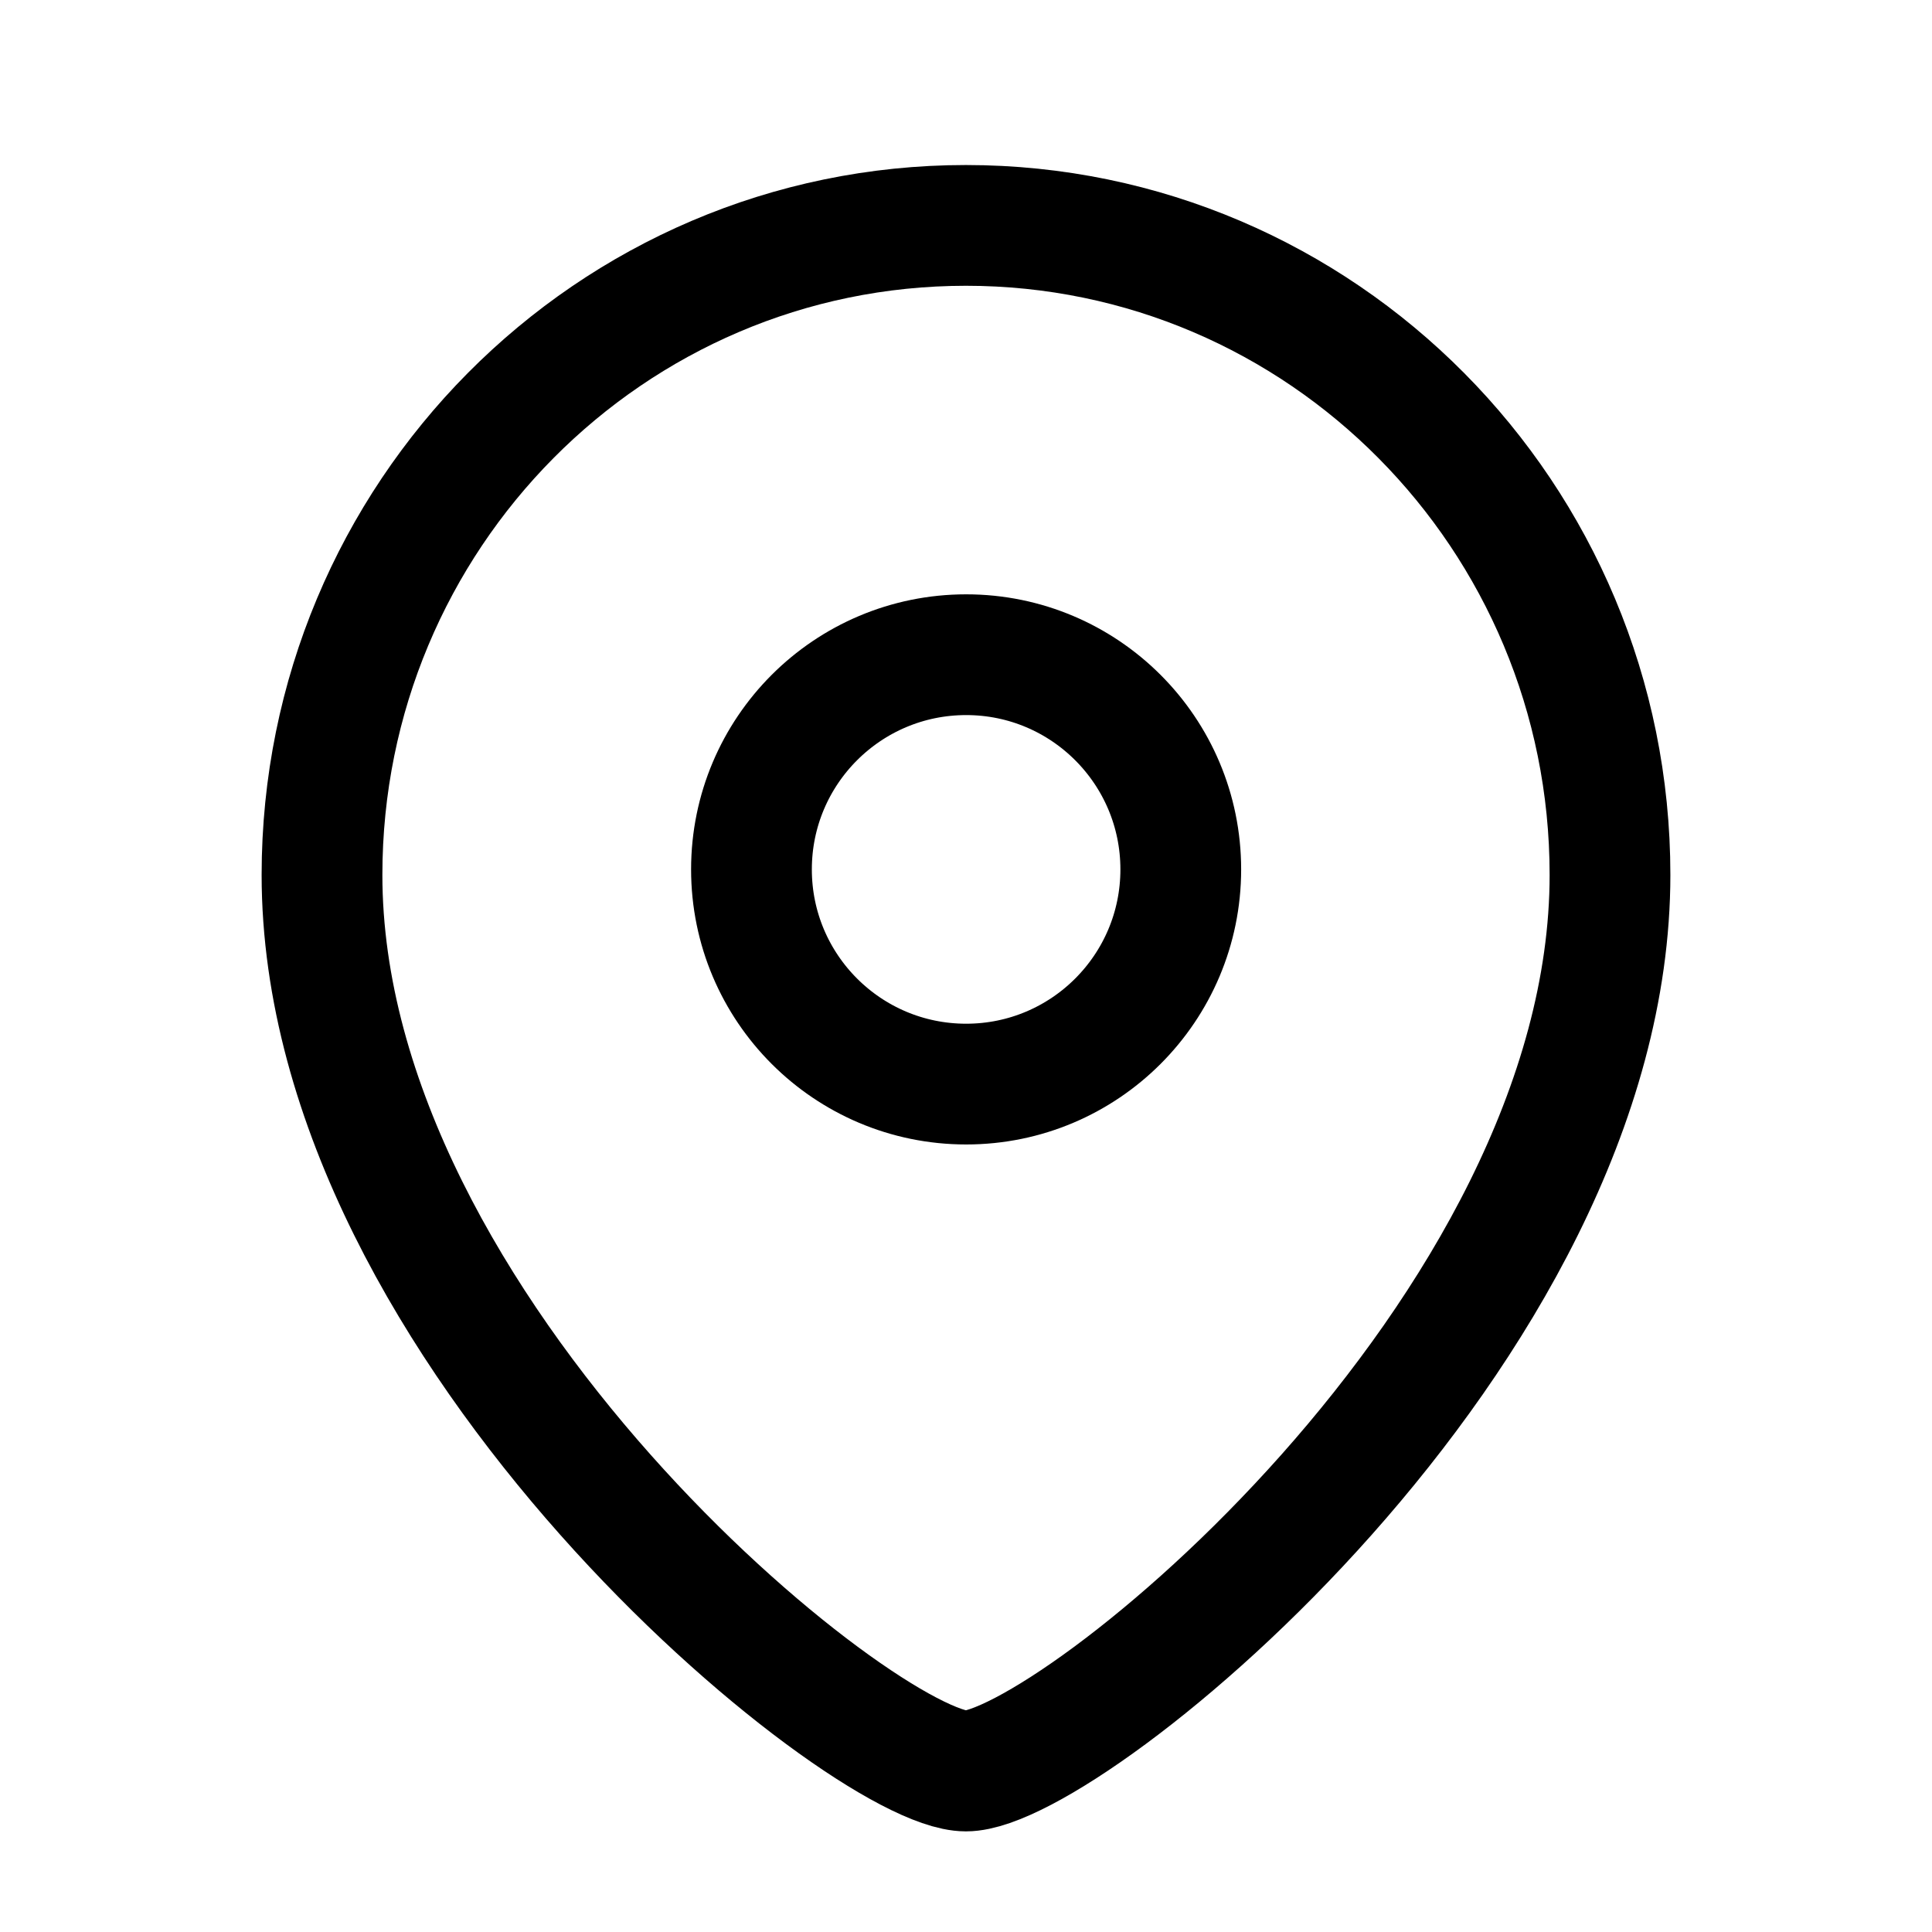
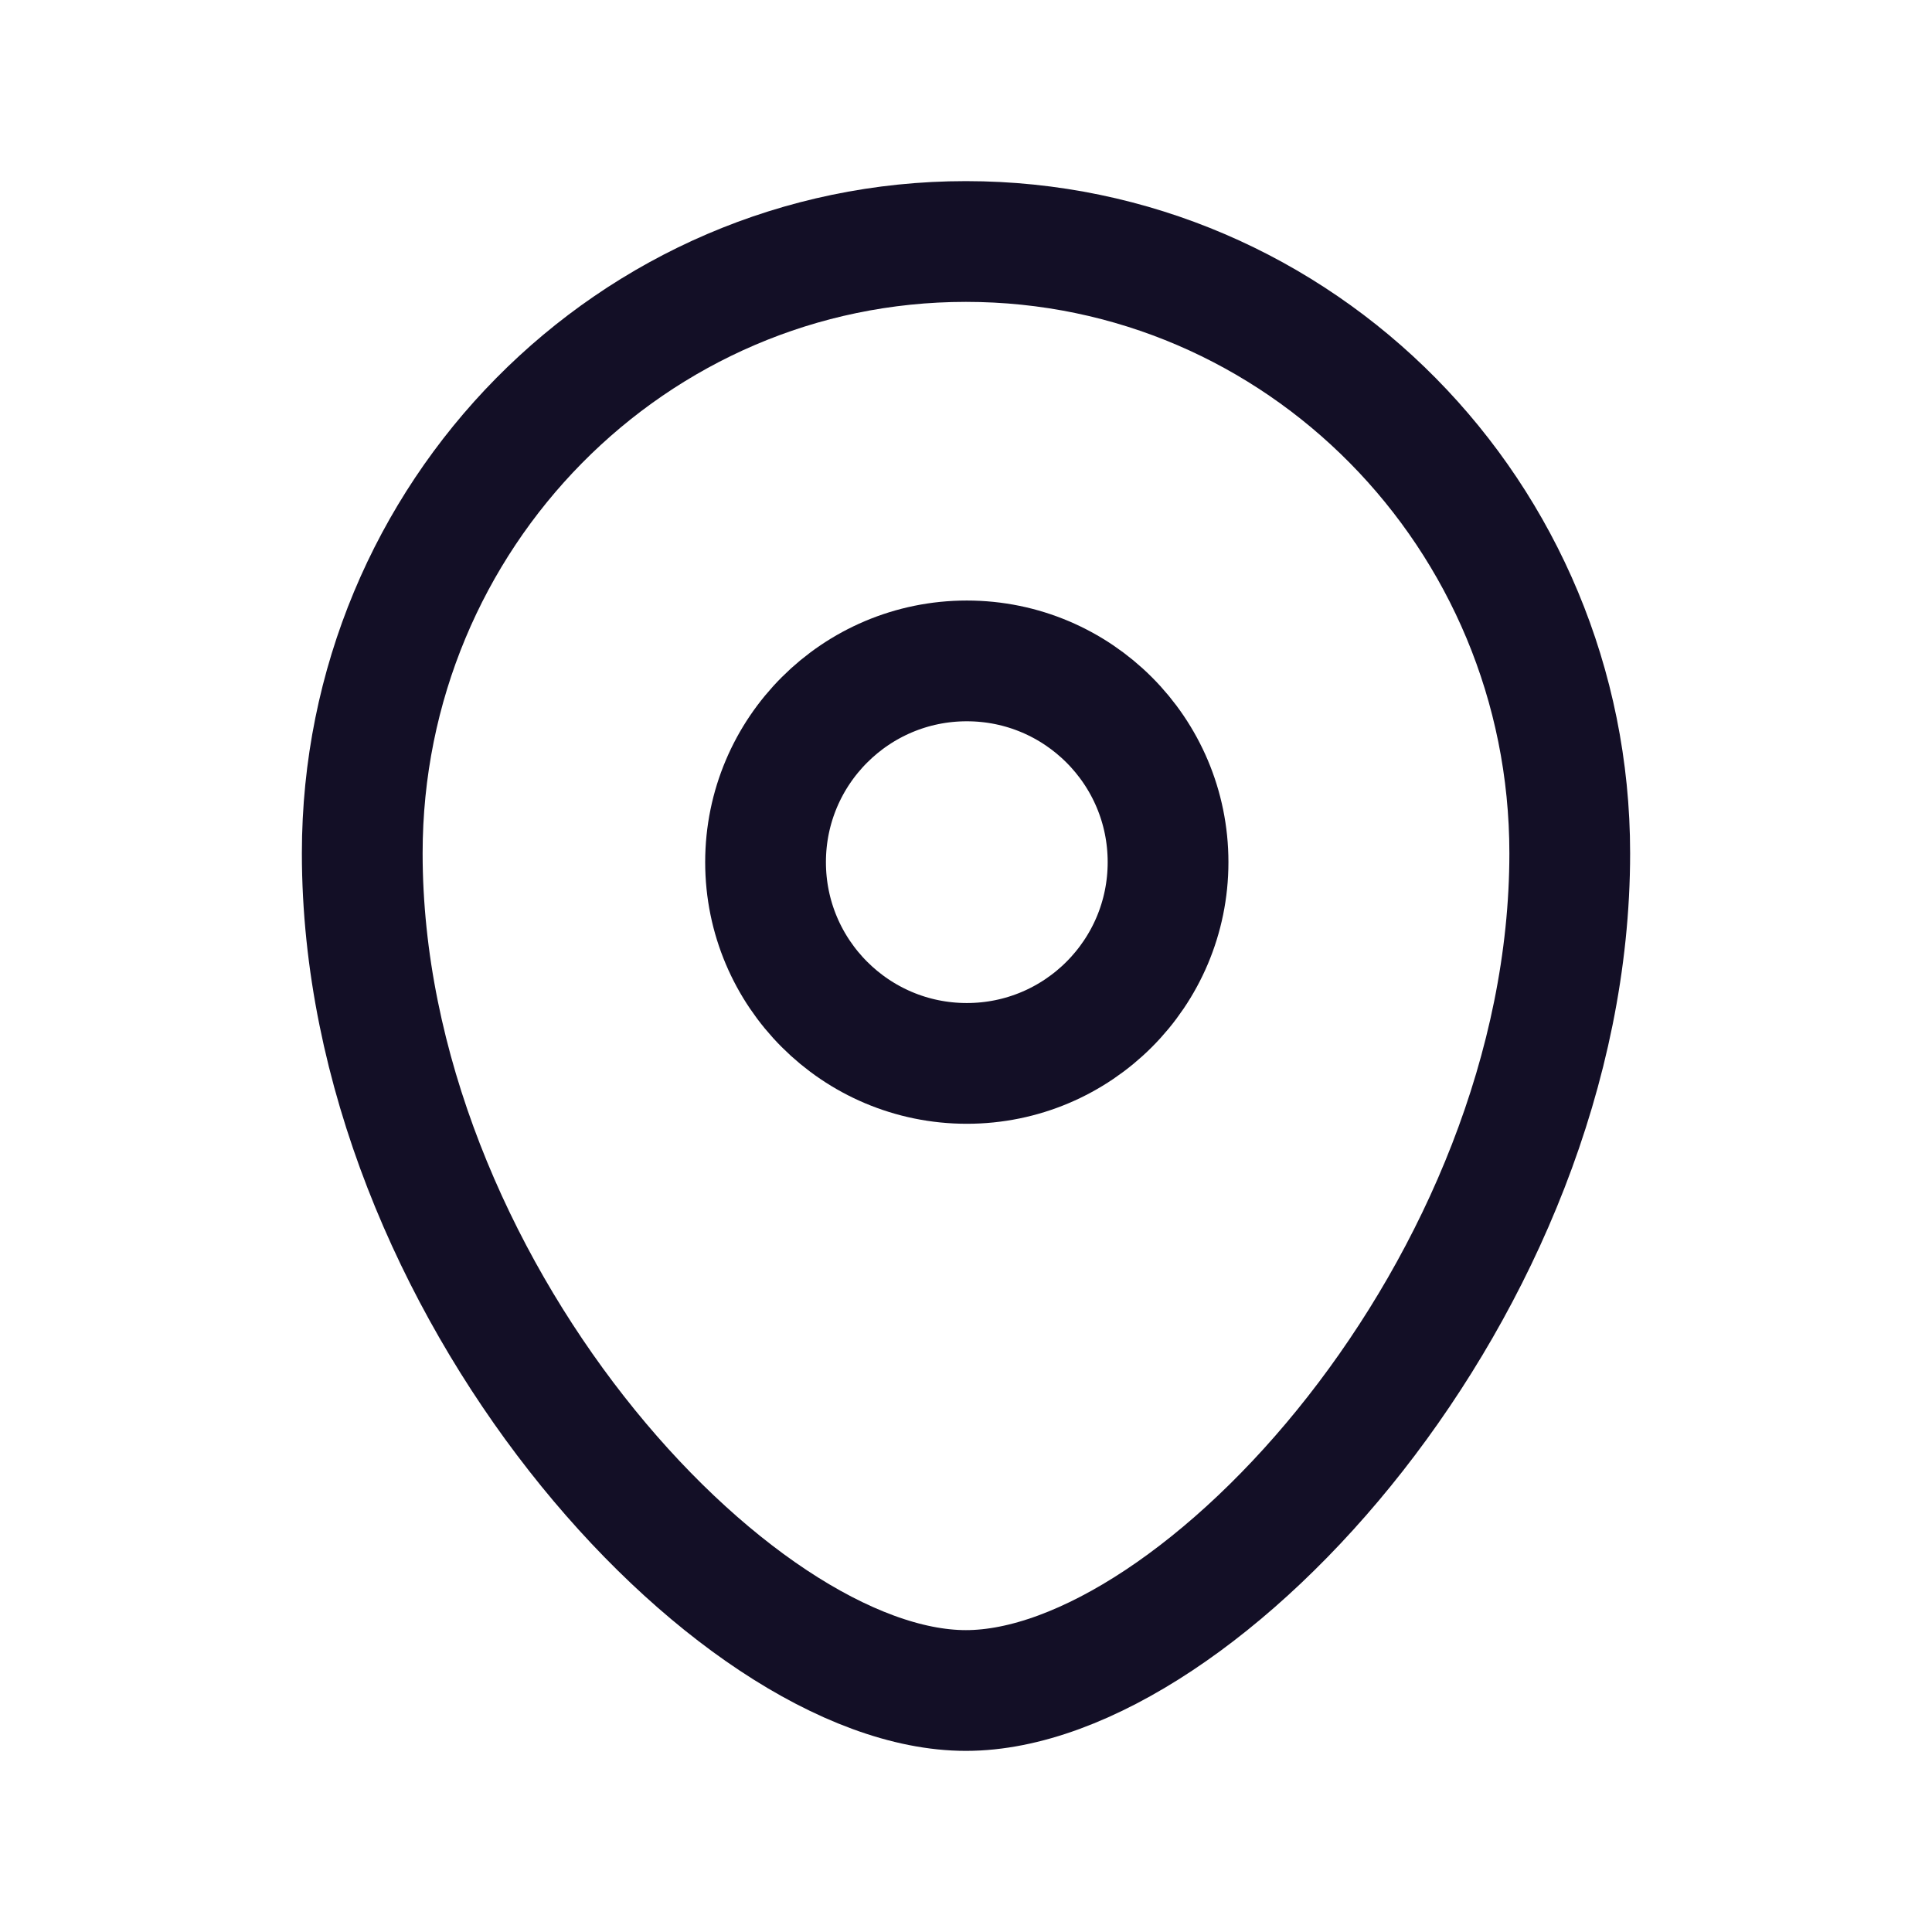
- <svg xmlns="http://www.w3.org/2000/svg" width="24" height="24" viewBox="0 0 24 24" fill="none">
-   <path fill-rule="evenodd" clip-rule="evenodd" d="M14.668 10.8C14.668 9.327 13.474 8.133 12.002 8.133C10.529 8.133 9.335 9.327 9.335 10.8C9.335 12.273 10.529 13.467 12.002 13.467C13.474 13.467 14.668 12.273 14.668 10.8Z" stroke="black" stroke-width="1.5" stroke-linecap="round" stroke-linejoin="round" />
-   <path fill-rule="evenodd" clip-rule="evenodd" d="M11.999 22C10.721 22 4 16.558 4 10.868C4 6.412 7.581 2.8 11.999 2.8C16.418 2.8 20 6.412 20 10.868C20 16.558 13.278 22 11.999 22Z" stroke="black" stroke-width="1.5" stroke-linecap="round" stroke-linejoin="round" />
+ <svg xmlns="http://www.w3.org/2000/svg" width="24px" height="24px" viewBox="0 0 24 24" fill="none">
+   <g id="Iconly/Curved/Location">
+     <g id="Location">
+       <path id="Stroke 1" fill-rule="evenodd" clip-rule="evenodd" d="M14.51 10.71C14.51 9.329 13.391 8.21 12.01 8.21C10.63 8.21 9.51 9.329 9.51 10.71C9.51 12.091 10.63 13.21 12.01 13.21C13.391 13.21 14.51 12.091 14.51 10.71Z" stroke="#130F26" stroke-width="1.5" stroke-linecap="round" stroke-linejoin="round" />
+       <path id="Stroke 3" fill-rule="evenodd" clip-rule="evenodd" d="M11.999 21C9.101 21 4.5 15.959 4.5 10.599C4.5 6.402 7.857 3 11.999 3C16.142 3 19.5 6.402 19.5 10.599C19.5 15.959 14.899 21 11.999 21Z" stroke="#130F26" stroke-width="1.5" stroke-linecap="round" stroke-linejoin="round" />
+     </g>
+   </g>
</svg>
